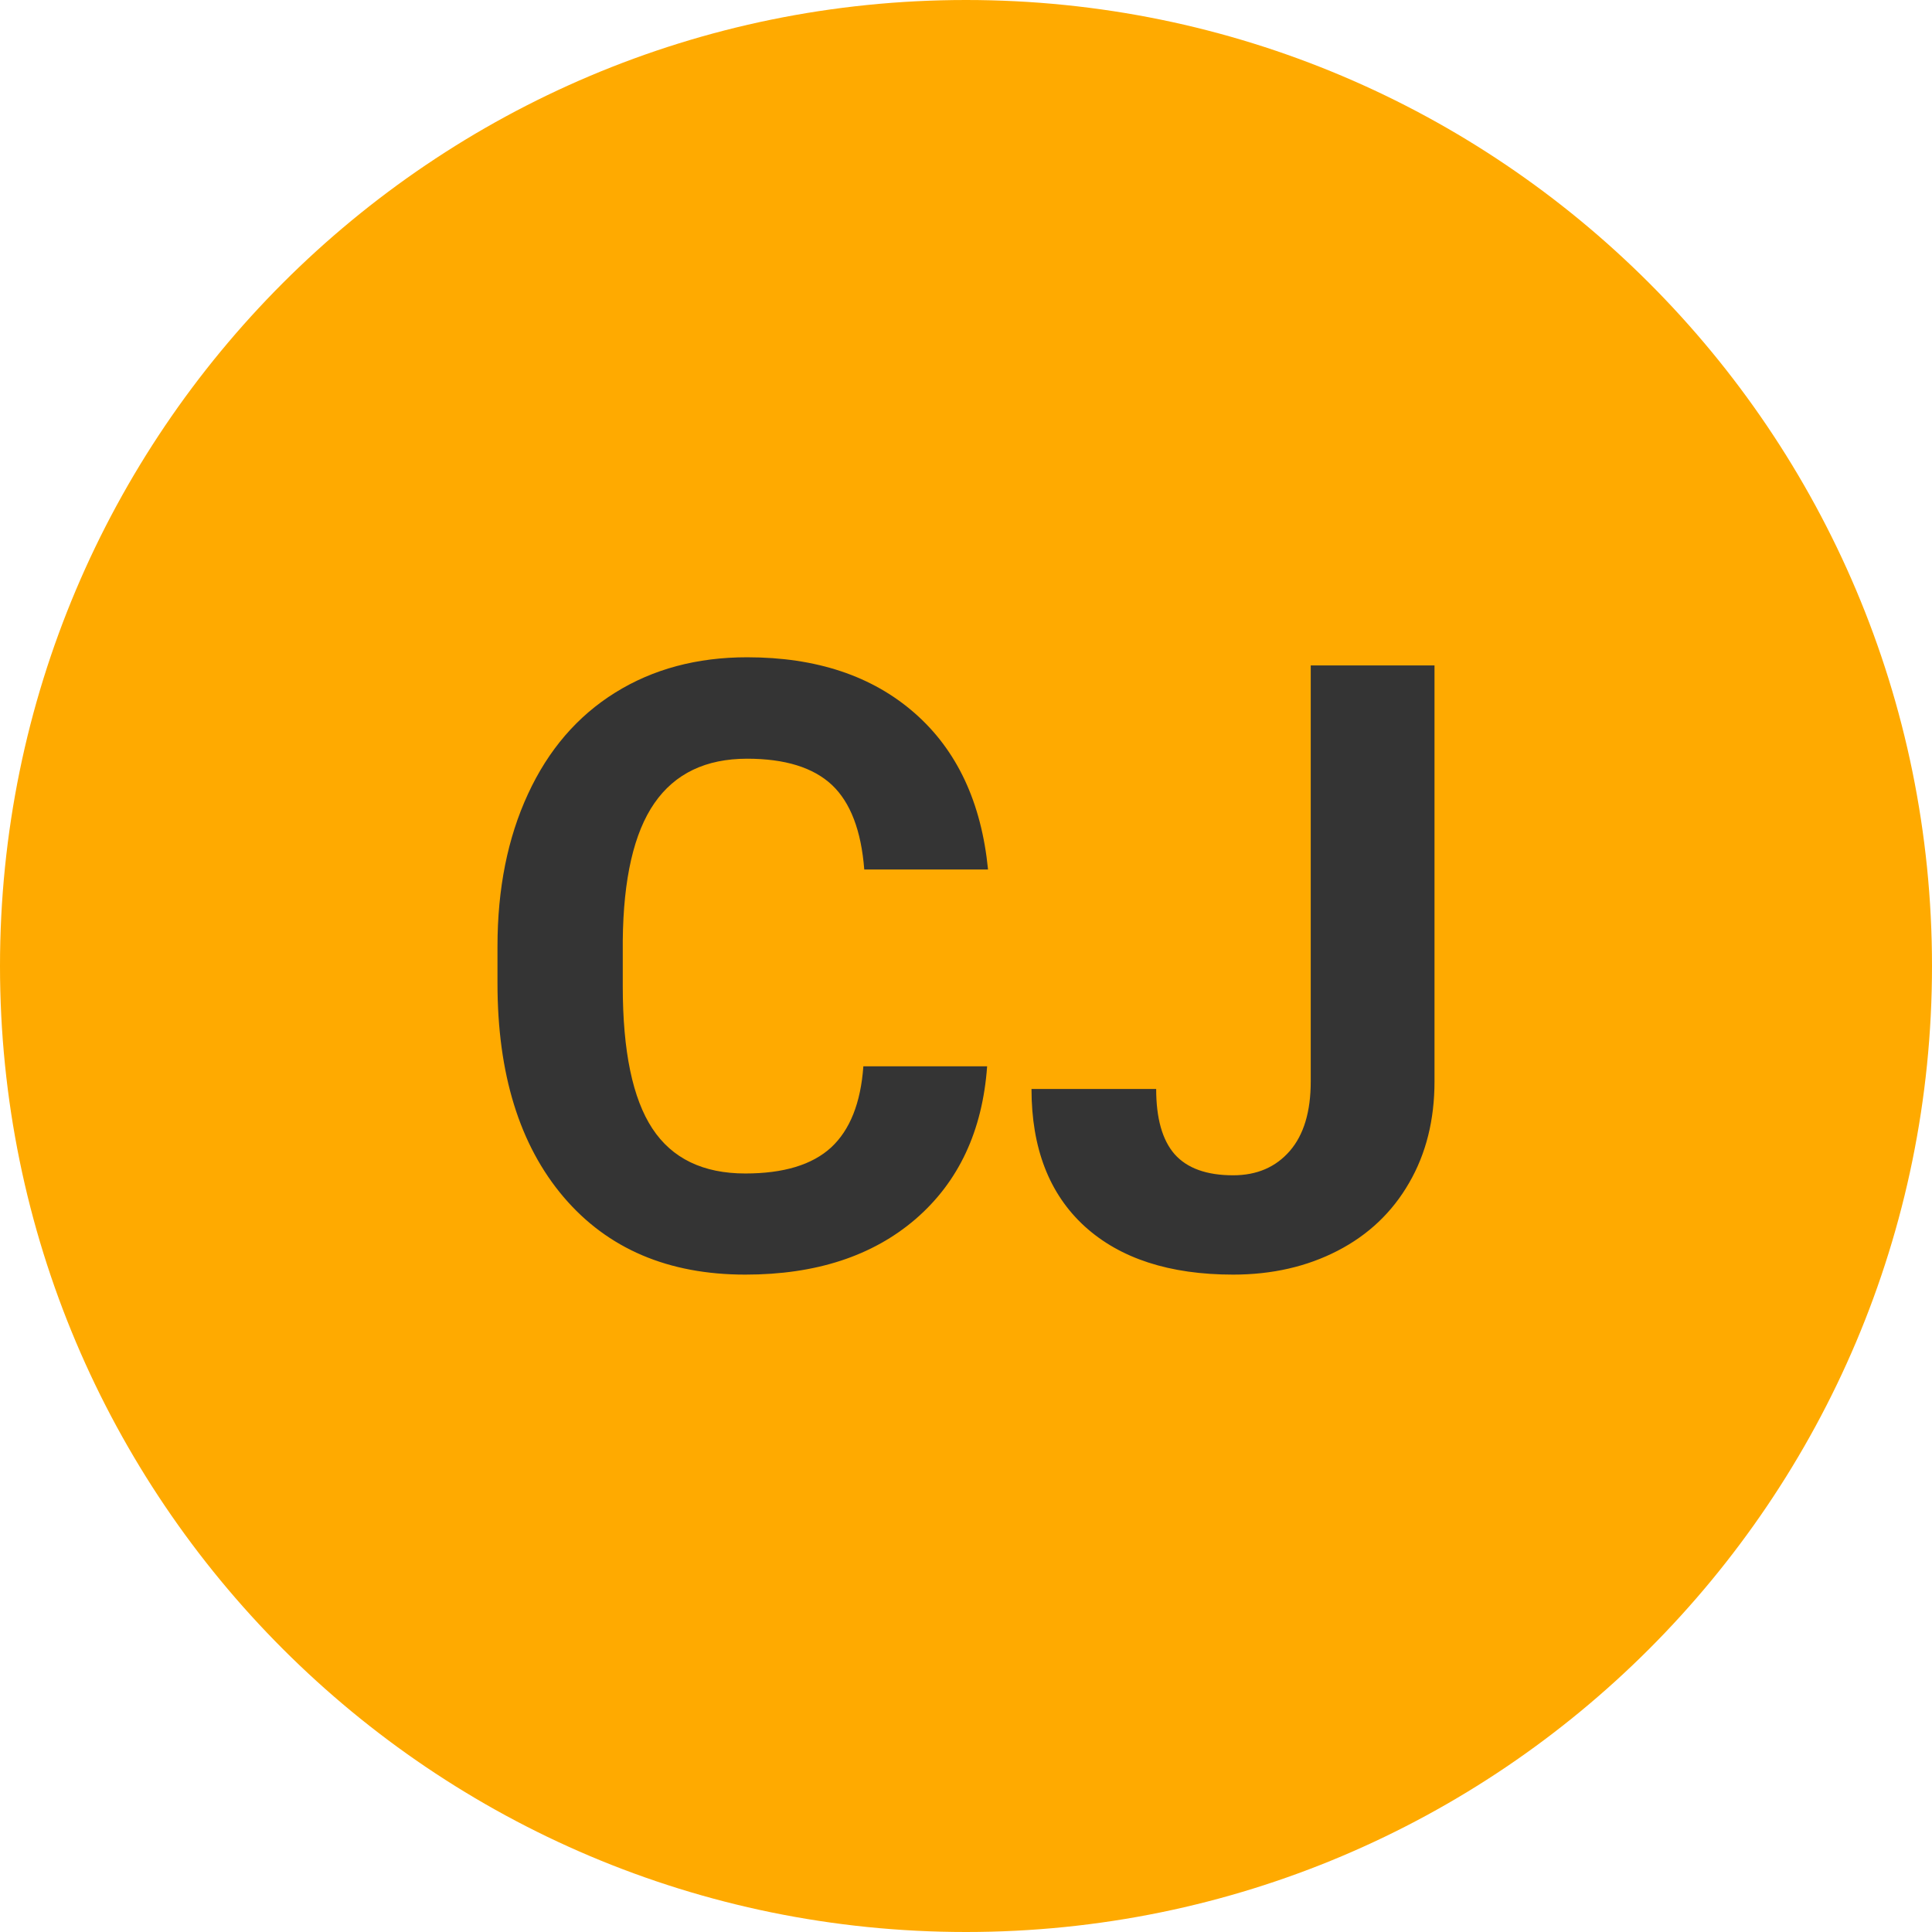
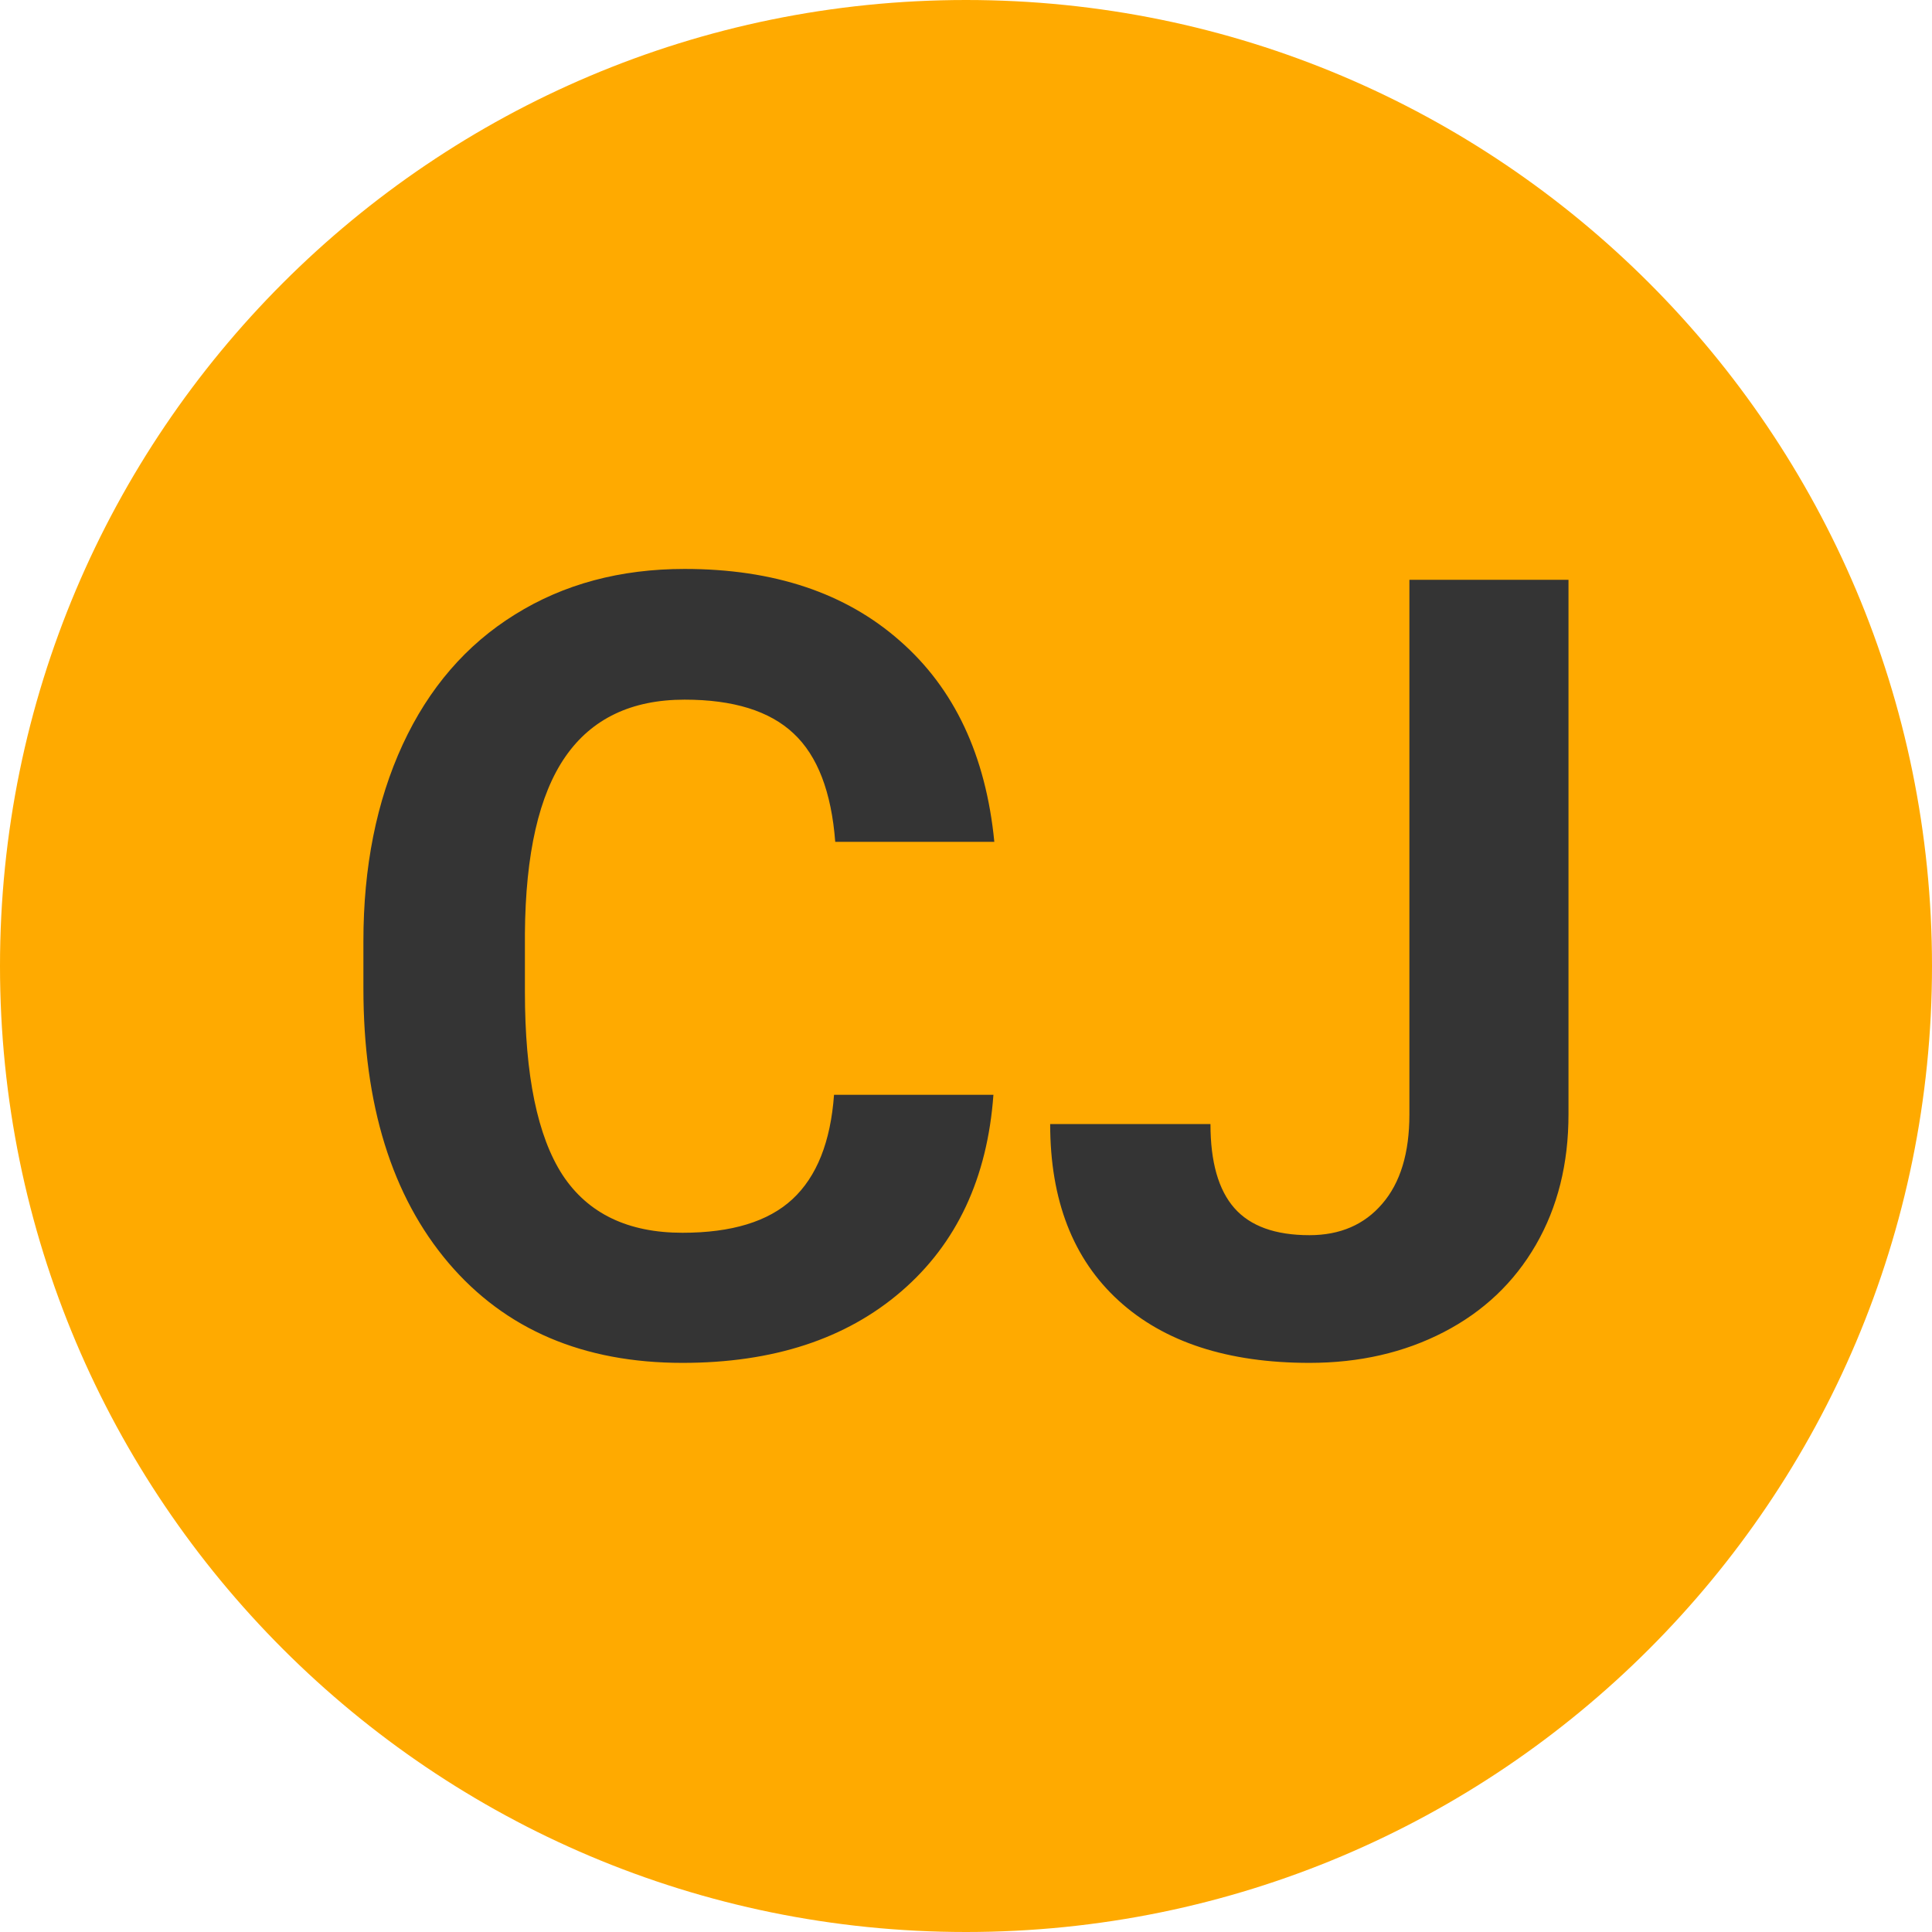
- <svg xmlns="http://www.w3.org/2000/svg" width="64" height="64">
+ <svg xmlns="http://www.w3.org/2000/svg" width="64" height="64" viewBox="0 0 64 64">
  <circle cx="32" cy="32" r="32" fill="#FFAA00" />
-   <g transform="translate(15.2998 41.95312)">
-     <path d="M13.30-6.63L17.40-6.63Q17.17-3.42 15.03-1.57Q12.89 0.27 9.39 0.27L9.39 0.27Q5.56 0.27 3.37-2.30Q1.18-4.88 1.18-9.38L1.18-9.38L1.18-10.60Q1.18-13.47 2.19-15.65Q3.20-17.84 5.08-19.01Q6.96-20.18 9.45-20.18L9.45-20.18Q12.89-20.18 15.00-18.33Q17.10-16.49 17.43-13.15L17.43-13.15L13.33-13.15Q13.18-15.08 12.26-15.95Q11.33-16.82 9.45-16.82L9.45-16.82Q7.40-16.82 6.38-15.35Q5.36-13.88 5.33-10.79L5.33-10.79L5.33-9.28Q5.33-6.06 6.31-4.57Q7.29-3.08 9.39-3.08L9.39-3.08Q11.29-3.08 12.23-3.94Q13.17-4.81 13.30-6.63L13.30-6.63ZM28.12-6.13L28.12-19.91L32.22-19.91L32.22-6.13Q32.22-4.22 31.38-2.77Q30.54-1.31 29.01-0.52Q27.48 0.27 25.55 0.27L25.55 0.27Q22.39 0.27 20.63-1.33Q18.87-2.94 18.87-5.88L18.87-5.88L23.00-5.88Q23.00-4.42 23.61-3.72Q24.23-3.02 25.55-3.02L25.55-3.02Q26.73-3.02 27.43-3.83Q28.12-4.63 28.12-6.13L28.12-6.13Z" fill="#343434" />
+   <g transform="translate(10.52832 44.79688)">
+     <path d="M17.10-8.53L22.38-8.53Q22.08-4.39 19.33-2.02Q16.58 0.35 12.08 0.35L12.08 0.35Q7.15 0.35 4.33-2.96Q1.51-6.28 1.51-12.06L1.51-12.06L1.51-13.62Q1.51-17.31 2.81-20.13Q4.11-22.94 6.53-24.44Q8.95-25.95 12.15-25.95L12.15-25.95Q16.58-25.95 19.28-23.57Q21.99-21.20 22.41-16.91L22.41-16.91L17.14-16.91Q16.95-19.39 15.76-20.50Q14.57-21.62 12.15-21.62L12.15-21.62Q9.51-21.62 8.20-19.73Q6.89-17.84 6.86-13.87L6.86-13.87L6.86-11.94Q6.86-7.79 8.11-5.87Q9.37-3.96 12.08-3.96L12.08-3.96Q14.52-3.96 15.72-5.07Q16.93-6.19 17.10-8.53L17.10-8.53ZM36.16-7.88L36.16-25.59L41.43-25.59L41.43-7.88Q41.43-5.43 40.35-3.56Q39.27-1.69 37.30-0.67Q35.33 0.35 32.85 0.35L32.85 0.35Q28.79 0.35 26.53-1.71Q24.26-3.78 24.26-7.56L24.26-7.56L29.57-7.56Q29.57-5.68 30.36-4.78Q31.15-3.88 32.85-3.88L32.85-3.88Q34.37-3.88 35.26-4.92Q36.16-5.96 36.16-7.88L36.16-7.88Z" fill="#343434" />
  </g>
</svg>
